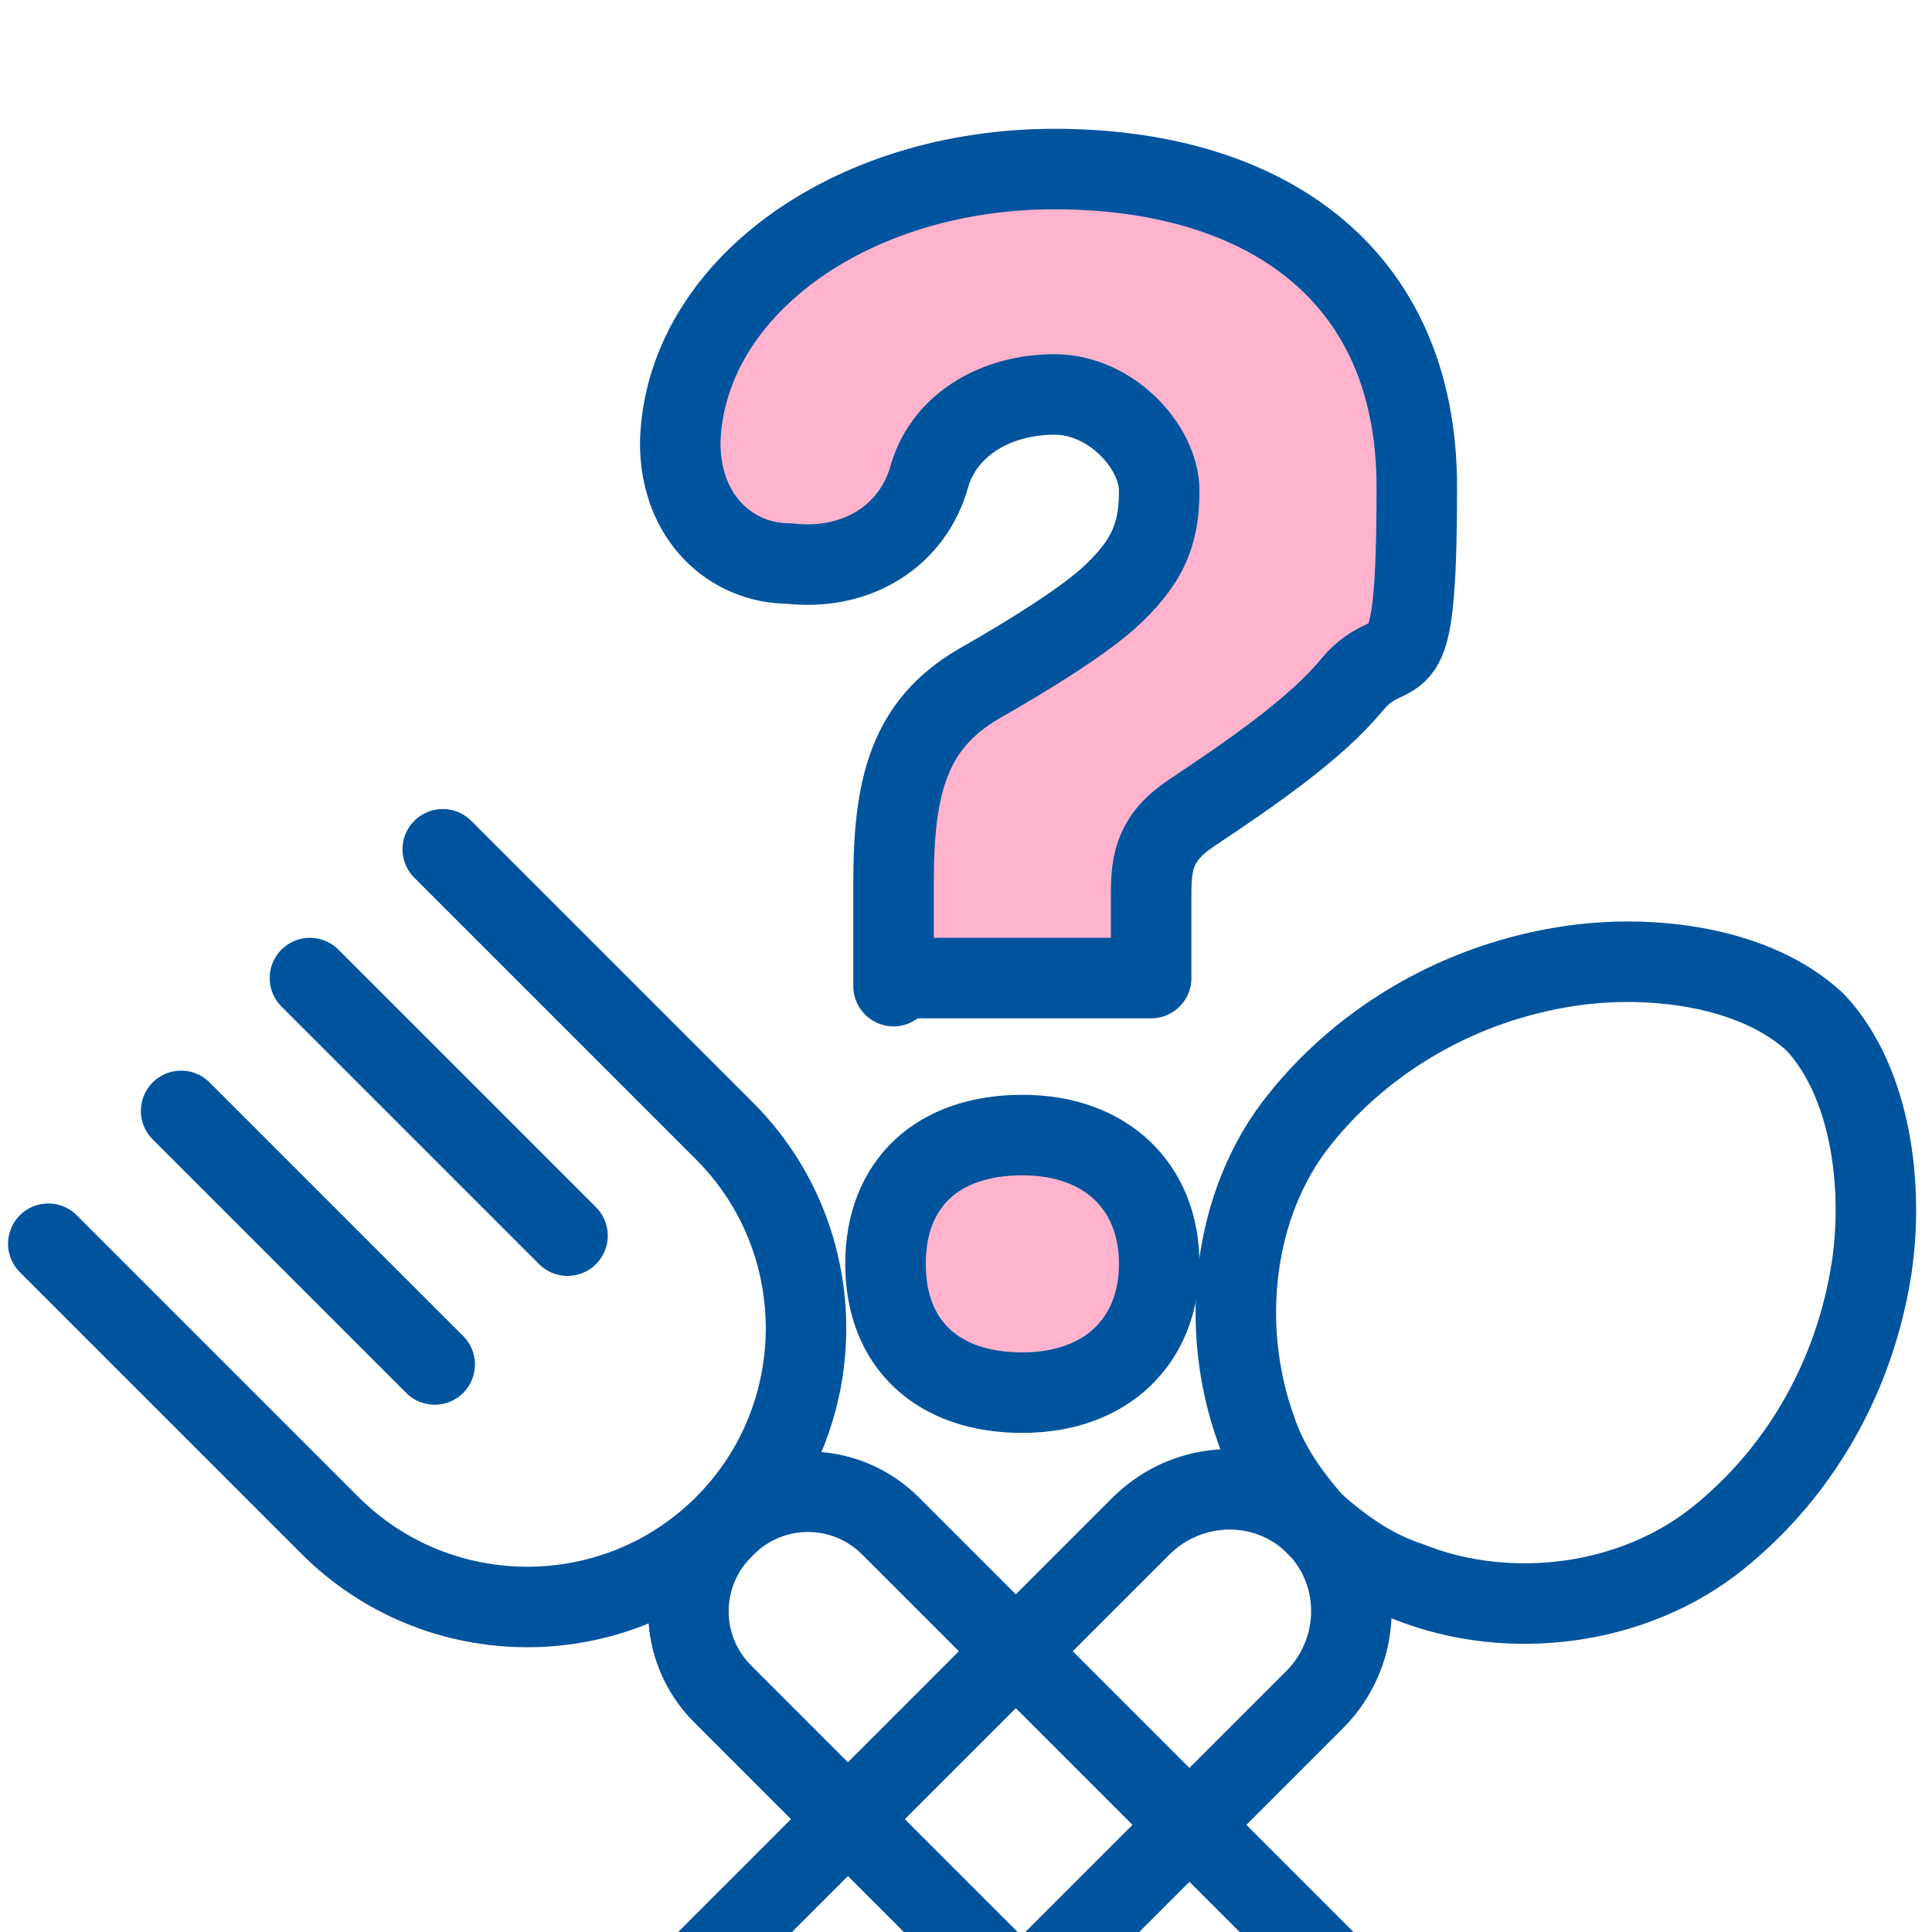
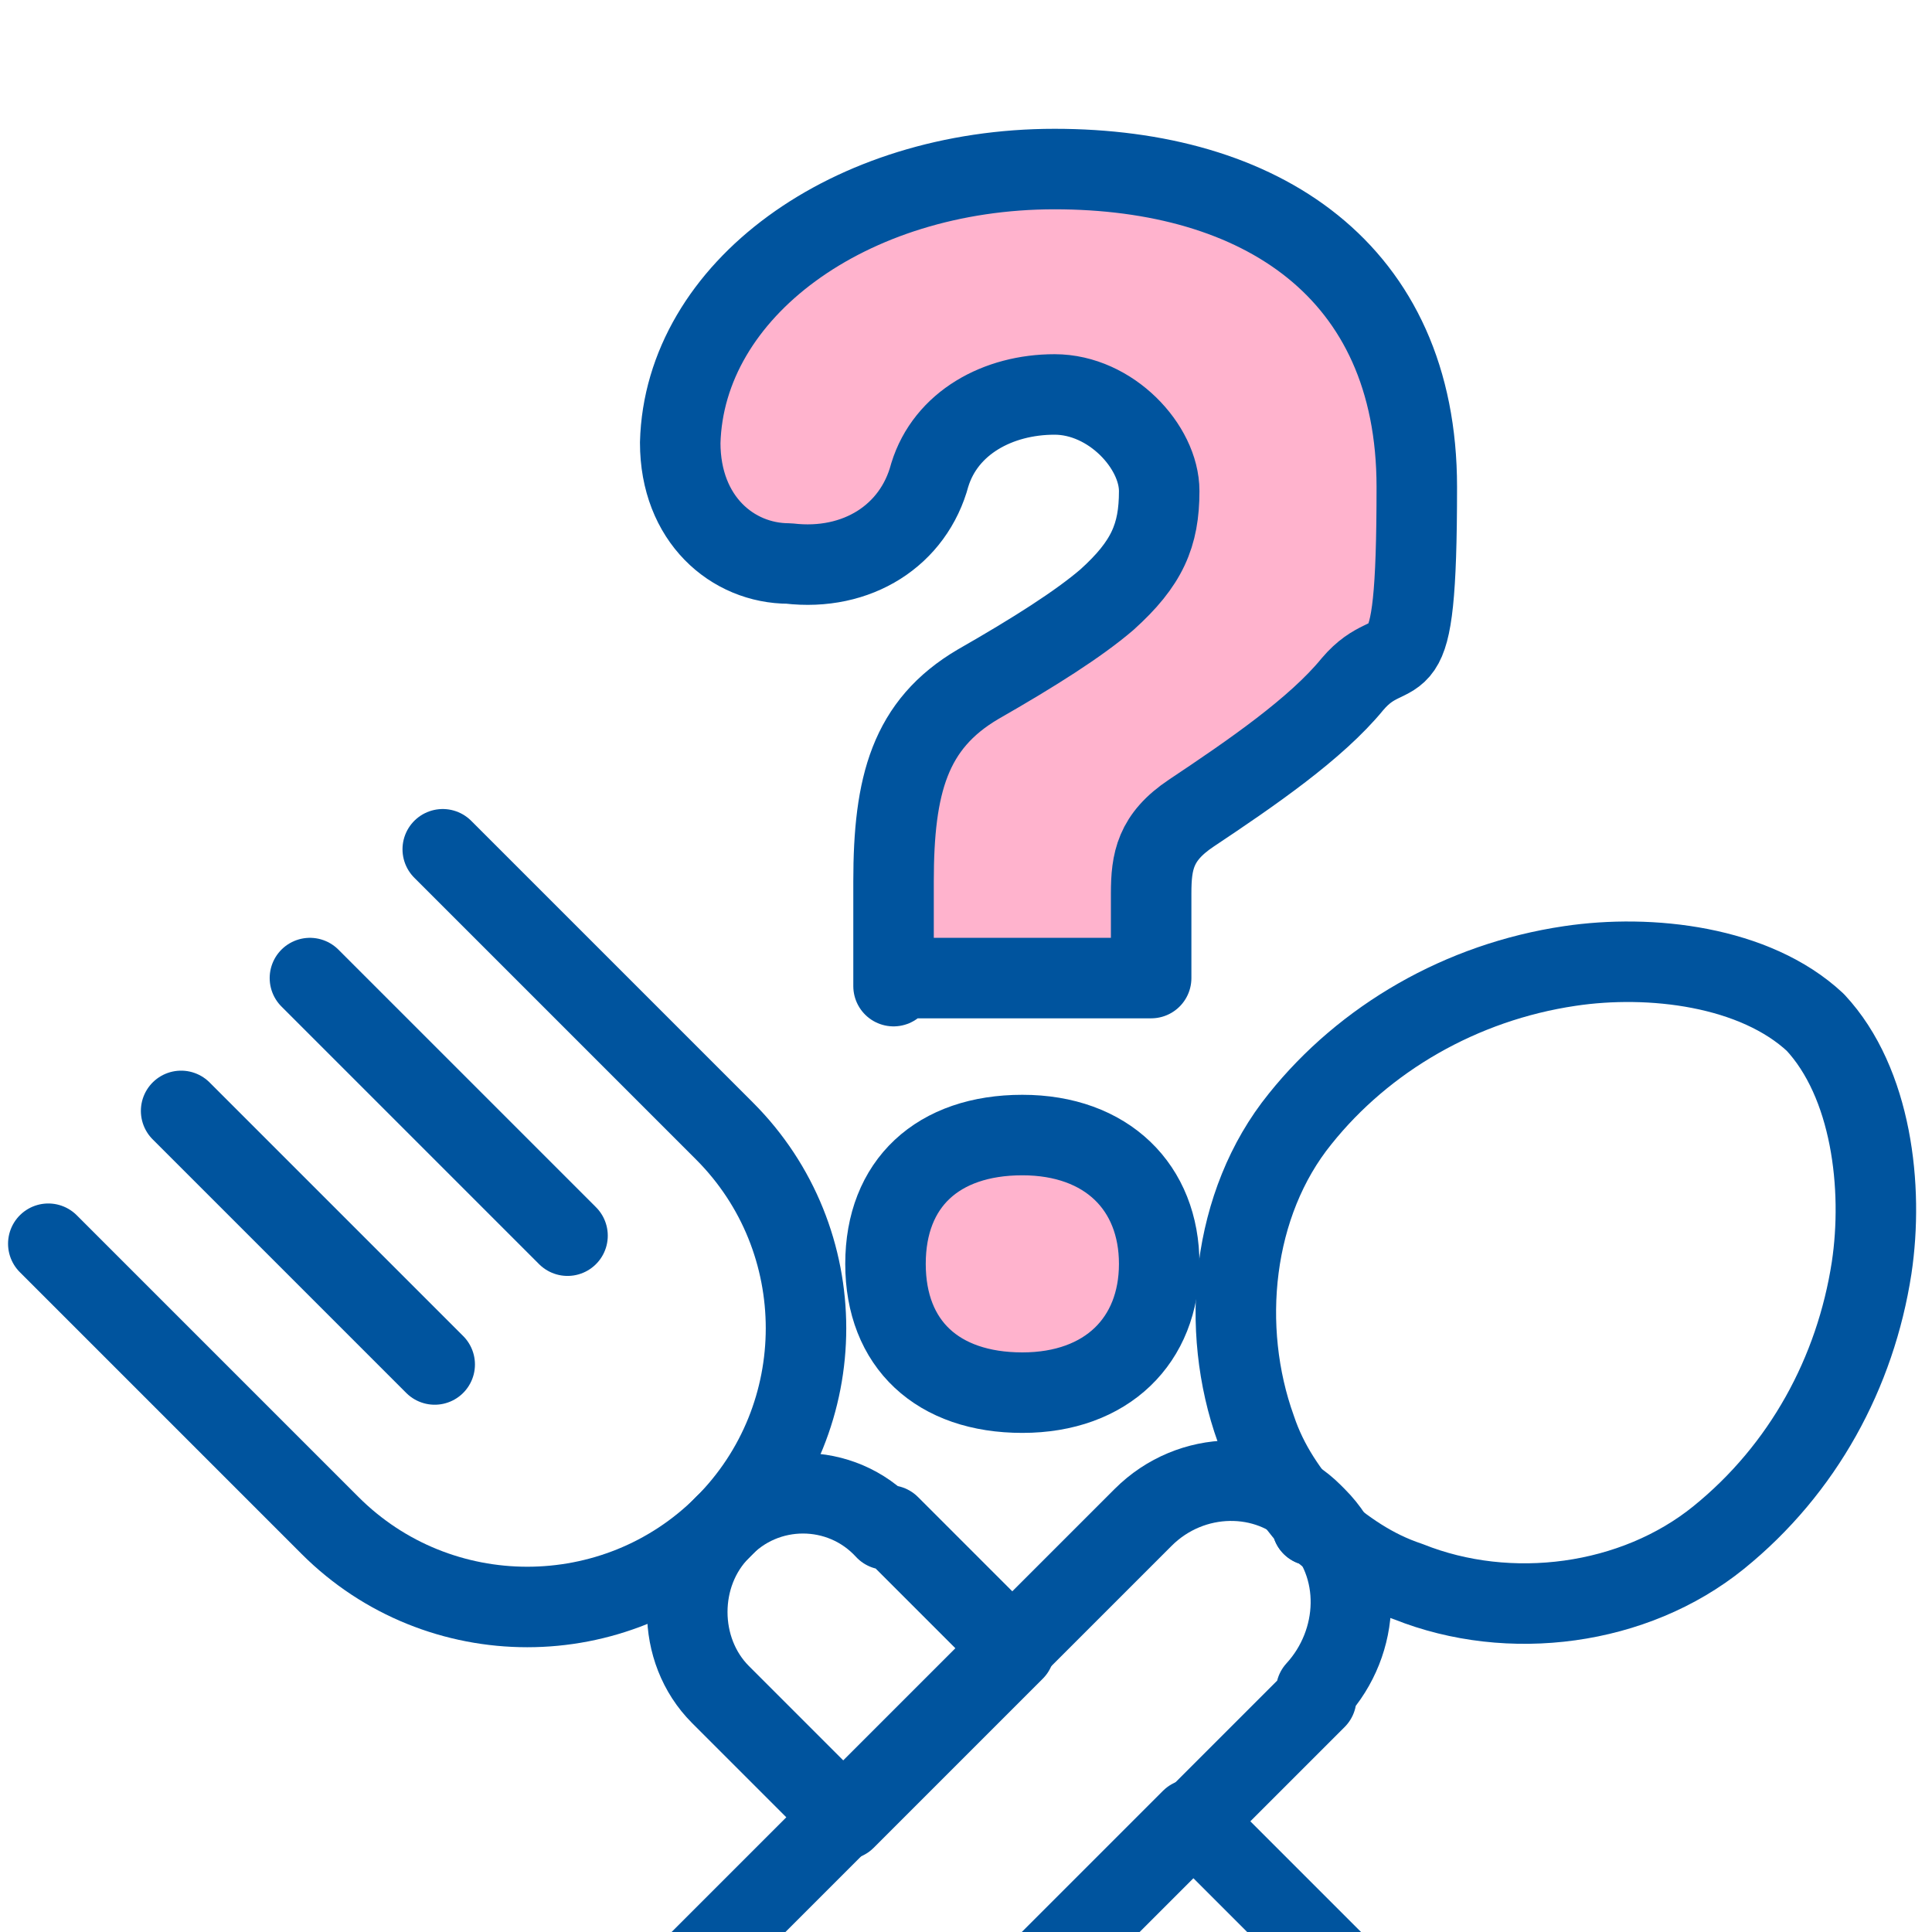
- <svg xmlns="http://www.w3.org/2000/svg" id="_레이어_1" data-name="레이어_1" version="1.1" viewBox="0 0 48 48">
+ <svg xmlns="http://www.w3.org/2000/svg" id="_레이어_1" version="1.1" viewBox="0 0 48 48">
  <defs>
    <style>
-       .st0 {
-         fill: none;
+       .st0, .st1 {
+         stroke-width: 2px;
      }

-       .st0, .st1 {
+       .st0, .st1, .st2 {
        stroke: #00549e;
        stroke-linecap: round;
        stroke-linejoin: round;
-         stroke-width: 2px;
+       }
+ 
+       .st0, .st2 {
+         fill: none;
      }

      .st1 {
        fill: #ffb3cd;
      }
+ 
+       .st2 {
+         stroke-width: 2px;
+       }
    </style>
  </defs>
-   <path class="st1" d="M22.2,24.5v-2.6c0-2.4.4-3.9,2.1-4.9,1.4-.8,2.5-1.5,3.2-2.1,1-.9,1.3-1.6,1.3-2.7s-1.2-2.4-2.6-2.4-2.7.7-3.1,2c-.4,1.5-1.8,2.4-3.5,2.2-1.4,0-2.7-1.1-2.7-3,.1-3.8,4.2-6.8,9.3-6.8s9,2.5,9,7.9-.5,3.6-1.6,4.9c-.9,1.1-2.5,2.2-4,3.2-.9.6-1,1.2-1,2v2.1h-6.4ZM25.4,28.2c2.1,0,3.4,1.3,3.4,3.2s-1.3,3.2-3.4,3.2-3.4-1.2-3.4-3.2,1.3-3.2,3.4-3.2Z" />
+   <path class="st1" d="M22.2,24.5v-2.6c0-2.4.4-3.9,2.1-4.9,1.4-.8,2.5-1.5,3.2-2.1,1-.9,1.3-1.6,1.3-2.7s-1.2-2.4-2.6-2.4-2.7.7-3.1,2c-.4,1.5-1.8,2.4-3.5,2.2-1.4,0-2.7-1.1-2.7-3,.1-3.8,4.2-6.8,9.3-6.8s9,2.5,9,7.9-.5,3.6-1.6,4.9c-.9,1.1-2.5,2.2-4,3.2-.9.6-1,1.2-1,2v2.1h-6.4v.2ZM25.4,28.2c2.1,0,3.4,1.3,3.4,3.2s-1.3,3.2-3.4,3.2-3.4-1.2-3.4-3.2,1.3-3.2,3.4-3.2Z" />
  <g>
    <g>
      <path class="st0" d="M1.2,30.9l7,7c2.7,2.7,7.1,2.7,9.8,0h0c2.7-2.7,2.7-7.1,0-9.8l-7-7" />
      <line class="st0" x1="4.5" y1="27.6" x2="10.8" y2="33.9" />
      <line class="st0" x1="7.7" y1="24.3" x2="14.1" y2="30.7" />
-       <rect class="st0" x="26" y="33.4" width="5.9" height="31" rx="2.9" ry="2.9" transform="translate(-26.1 34.8) rotate(-45)" />
+       <path class="st2" d="M22.1,37.9l3.1,3.1-4.2,4.2-3.1-3.1c-1.1-1.1-1.1-3,0-4.1h0c1.1-1.2,3-1.2,4.1,0Z" />
+       <path class="st2" d="M39.9,59.8h0c-1.1,1.2-3,1.2-4.1,0l-10.4-10.4,4.2-4.2,10.4,10.4c1.1,1.1,1.1,3,0,4.1Z" />
    </g>
    <g>
-       <rect class="st0" x="18.5" y="33.3" width="6.1" height="31.6" rx="3.1" ry="3.1" transform="translate(41 -.9) rotate(45)" />
-       <path class="st0" d="M32.7,37.9c.7.6,1.4,1.1,2.3,1.4,2.5,1,5.6.6,7.7-1.1,2.1-1.7,3.4-4.1,3.8-6.7.3-2,0-4.6-1.4-6.1-1.5-1.4-4.1-1.7-6.1-1.4-2.7.4-5.1,1.8-6.7,3.8-1.7,2.1-2,5.2-1.1,7.7.3.9.8,1.6,1.4,2.3Z" />
+       <path class="st2" d="M32.7,42.2l-3.1,3.1-14.8,14.8c-1.2,1.2-3.2,1.2-4.4,0s-.9-1.4-.9-2.2.3-1.6.9-2.2l10.7-10.7,4.2-4.2,3.1-3.1c1.2-1.2,3.1-1.2,4.2-.1h0s.1.1.1.1c0,0,0,0,0,0,1.2,1.2,1.1,3.1,0,4.3Z" />
+       <path class="st2" d="M32.7,37.9h-.1c0,0,0,0,0,0s0,0,0,0Z" />
+       <path class="st0" d="M46.5,31.5c-.4,2.6-1.7,5-3.8,6.7-2.1,1.7-5.2,2.1-7.7,1.1-.9-.3-1.6-.8-2.3-1.4,0,0,0,0,0,0h-.1c0-.1,0-.1,0-.1-.6-.7-1.1-1.4-1.4-2.3-.9-2.5-.6-5.6,1.1-7.7,1.6-2,4-3.4,6.7-3.8,2-.3,4.6,0,6.1,1.4,1.4,1.5,1.7,4.1,1.4,6.1Z" />
    </g>
  </g>
</svg>
